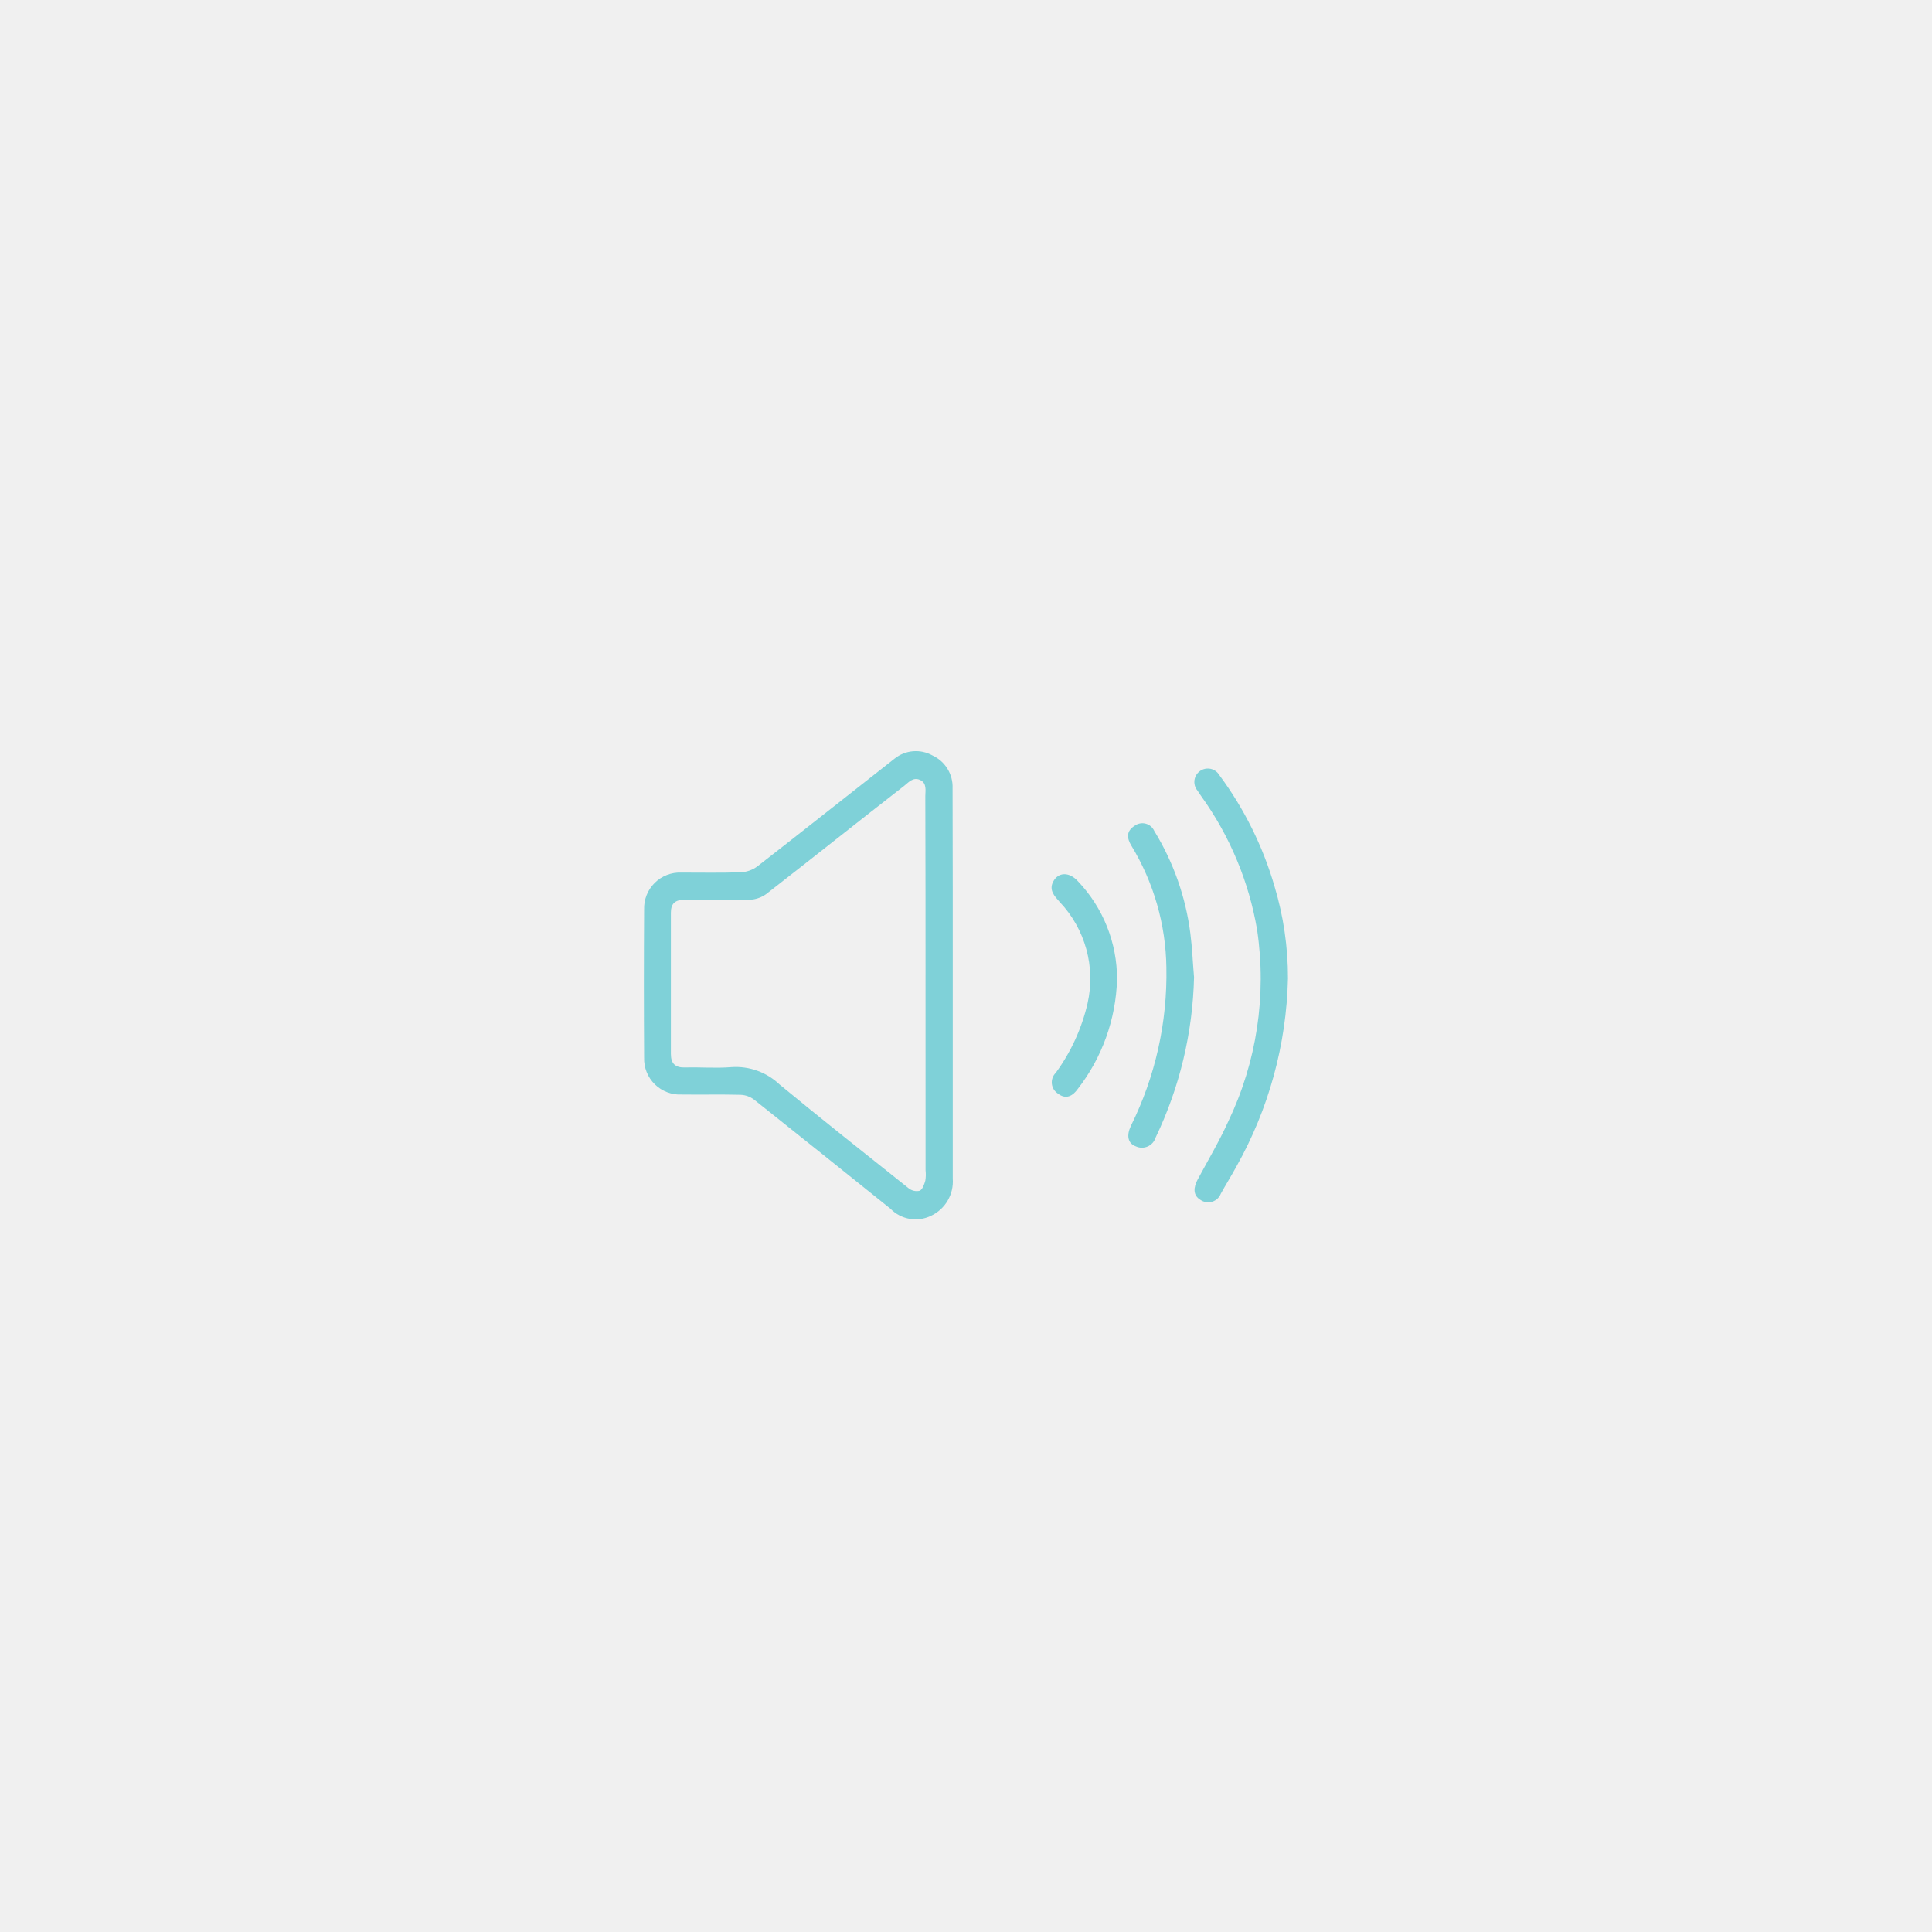
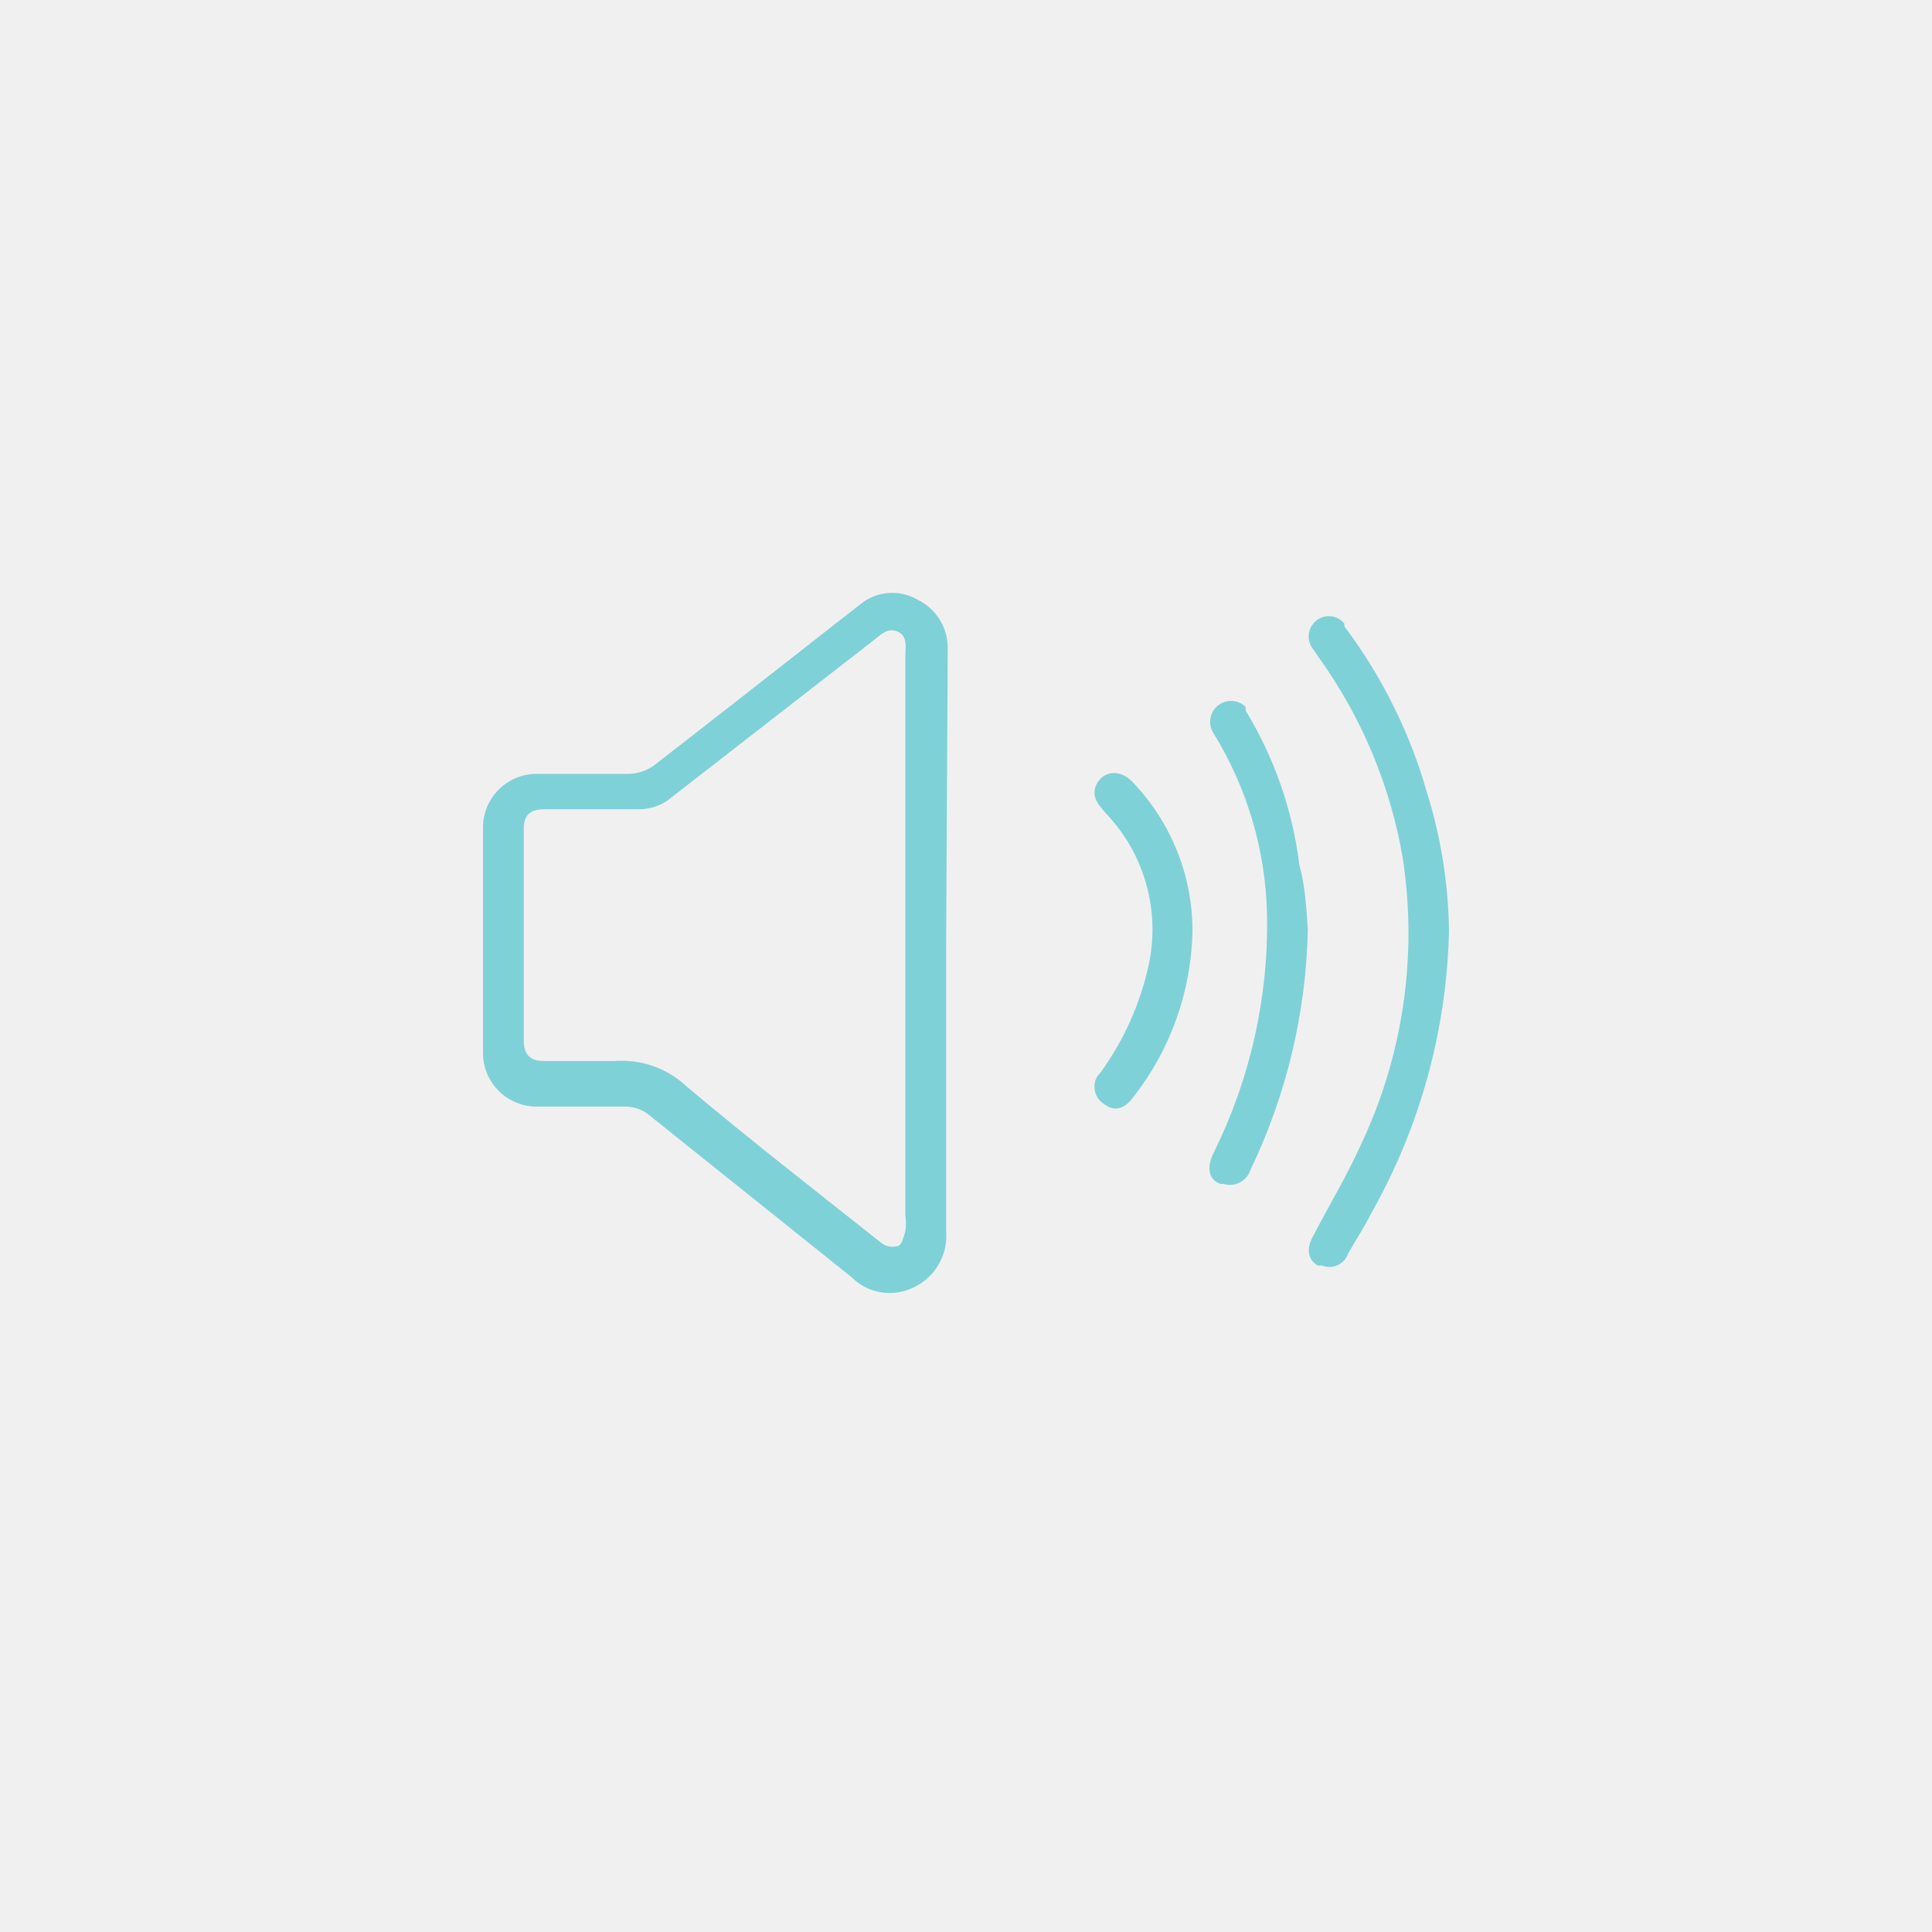
- <svg xmlns="http://www.w3.org/2000/svg" width="54" height="54" viewBox="0 0 54 54">
+ <svg xmlns="http://www.w3.org/2000/svg" id="Layer_1" data-name="Layer 1" viewBox="0 0 36 36">
  <defs>
    <style>
-             .a {
-                 fill: #fff;
+             .cls-1 {
+                 fill: #000;
+                 fill-opacity: 0.0;
            }
-             
-             .b {
+             .cls-2 {
                fill: #7fd1d8;
            }
-             
-             .c {
-                 filter: url(#a);
-             }
        </style>
-     <filter id="a" x="0" y="0" width="54" height="54" filterUnits="userSpaceOnUse">
-       <feOffset dy="3" input="SourceAlpha" />
-       <feGaussianBlur stdDeviation="3" result="b" />
-       <feFlood flood-opacity="0.161" />
-       <feComposite operator="in" in2="b" />
-       <feComposite in="SourceGraphic" />
-     </filter>
  </defs>
-   <g transform="translate(-1071 -35)">
-     <g transform="translate(1)">
-       <g transform="translate(691.039 -213.976)">
-         <path class="b" d="M405.591,276.511c0,1.8,0,3.605,0,5.407a1.06,1.06,0,0,1-.609,1.041.983.983,0,0,1-1.134-.2q-1.9-1.527-3.81-3.048a.668.668,0,0,0-.373-.135c-.55-.015-1.1,0-1.651-.008a1,1,0,0,1-1.05-1.028q-.013-2.072,0-4.144a1,1,0,0,1,1.044-1.031c.551,0,1.1.011,1.651-.008a.843.843,0,0,0,.462-.159c1.286-1,2.56-2.01,3.84-3.015a.951.951,0,0,1,1.064-.091.966.966,0,0,1,.561.912Q405.593,273.759,405.591,276.511Zm-.761.027c0-1.77,0-3.541-.006-5.311,0-.15.051-.361-.147-.451s-.324.072-.443.164c-1.292,1.005-2.572,2.026-3.865,3.031a.847.847,0,0,1-.465.154c-.6.017-1.209.014-1.813,0-.262,0-.379.108-.379.361q0,1.975,0,3.95c0,.271.126.385.4.376.431-.012.866.026,1.294-.01a1.777,1.777,0,0,1,1.345.486c1.189.982,2.4,1.939,3.607,2.9a.362.362,0,0,0,.308.07c.081-.038.128-.178.158-.282a1.077,1.077,0,0,0,.007-.29Z" />
-         <path class="b" d="M414.96,276.325a11.23,11.23,0,0,1-1.444,5.261c-.138.255-.293.5-.433.754a.378.378,0,0,1-.569.173c-.22-.133-.192-.357-.077-.571.288-.536.6-1.061.852-1.616a9.25,9.25,0,0,0,.81-5.352,8.968,8.968,0,0,0-1.561-3.741c-.037-.052-.073-.106-.108-.16a.376.376,0,1,1,.615-.428,9.822,9.822,0,0,1,1.538,3.1A8.856,8.856,0,0,1,414.96,276.325Z" />
-         <path class="b" d="M412.335,276.292a10.962,10.962,0,0,1-1.076,4.483.4.4,0,0,1-.553.241c-.222-.082-.265-.3-.135-.574a9.542,9.542,0,0,0,.991-4.426,6.738,6.738,0,0,0-.977-3.4c-.131-.213-.147-.408.085-.556a.364.364,0,0,1,.553.141,7.225,7.225,0,0,1,1.009,2.865C412.284,275.474,412.3,275.884,412.335,276.292Z" />
-         <path class="b" d="M410.183,276.349a5.233,5.233,0,0,1-1.1,3.066c-.128.18-.319.308-.55.129a.374.374,0,0,1-.062-.584,5.318,5.318,0,0,0,.888-1.942,3.116,3.116,0,0,0-.78-2.832c-.142-.162-.306-.326-.182-.566.141-.273.45-.282.694-.011A3.957,3.957,0,0,1,410.183,276.349Z" />
-       </g>
+   <g id="Component_4_220" data-name="Component 4 220">
+     <circle id="Ellipse_380-2" data-name="Ellipse 380-2" class="cls-1" cx="18" cy="18" r="18" />
+     <g id="Group_1572" data-name="Group 1572">
+       <path id="Path_1223" data-name="Path 1223" class="cls-2" d="M23.63,23.53v5.41A1.06,1.06,0,0,1,23,30a1,1,0,0,1-1.13-.2l-3.81-3.05a.72.72,0,0,0-.38-.13c-.55,0-1.1,0-1.65,0A1,1,0,0,1,15,25.64v-.08q0-2.07,0-4.14a1,1,0,0,1,1-1h.08c.55,0,1.1,0,1.65,0a.85.85,0,0,0,.46-.16c1.29-1,2.56-2,3.84-3a.94.94,0,0,1,1.06-.09,1,1,0,0,1,.57.91Zm-.76,0c0-1.77,0-3.54,0-5.31,0-.15.05-.36-.14-.45s-.33.07-.45.16l-3.86,3a1,1,0,0,1-.47.15c-.6,0-1.21,0-1.81,0-.26,0-.38.11-.38.36v3.95c0,.27.13.39.4.38.43,0,.87,0,1.3,0a1.76,1.76,0,0,1,1.34.48c1.19,1,2.4,1.94,3.61,2.9a.34.34,0,0,0,.31.07c.08,0,.12-.18.15-.28a.94.94,0,0,0,0-.29Z" transform="translate(-6 -6)" />
+       <path id="Path_1224" data-name="Path 1224" class="cls-2" d="M33,23.35a11.2,11.2,0,0,1-1.45,5.26c-.13.26-.29.5-.43.75a.37.37,0,0,1-.49.22l-.08,0c-.22-.14-.19-.36-.07-.57.28-.54.6-1.07.85-1.62A9.22,9.22,0,0,0,32.14,22a9,9,0,0,0-1.56-3.74l-.11-.16a.38.38,0,0,1,.05-.53.37.37,0,0,1,.53.05l0,.05a9.48,9.48,0,0,1,1.54,3.1A9.05,9.05,0,0,1,33,23.35Z" transform="translate(-6 -6)" />
+       <path id="Path_1225" data-name="Path 1225" class="cls-2" d="M30.37,23.32A10.88,10.88,0,0,1,29.3,27.8a.4.4,0,0,1-.5.26l-.06,0c-.22-.08-.26-.3-.13-.57a9.6,9.6,0,0,0,1-4.43,6.71,6.71,0,0,0-1-3.4.39.39,0,0,1,.6-.49l0,.07a7.2,7.2,0,0,1,1,2.87C30.32,22.5,30.34,22.91,30.37,23.32Z" transform="translate(-6 -6)" />
+       <path id="Path_1226" data-name="Path 1226" class="cls-2" d="M28.22,23.37a5.18,5.18,0,0,1-1.1,3.07c-.13.18-.32.31-.55.13a.38.38,0,0,1-.12-.52l.06-.07A5.36,5.36,0,0,0,27.4,24a3.13,3.13,0,0,0-.78-2.83c-.14-.16-.31-.33-.18-.57s.45-.28.69,0A4,4,0,0,1,28.22,23.37Z" transform="translate(-6 -6)" />
    </g>
  </g>
</svg>
